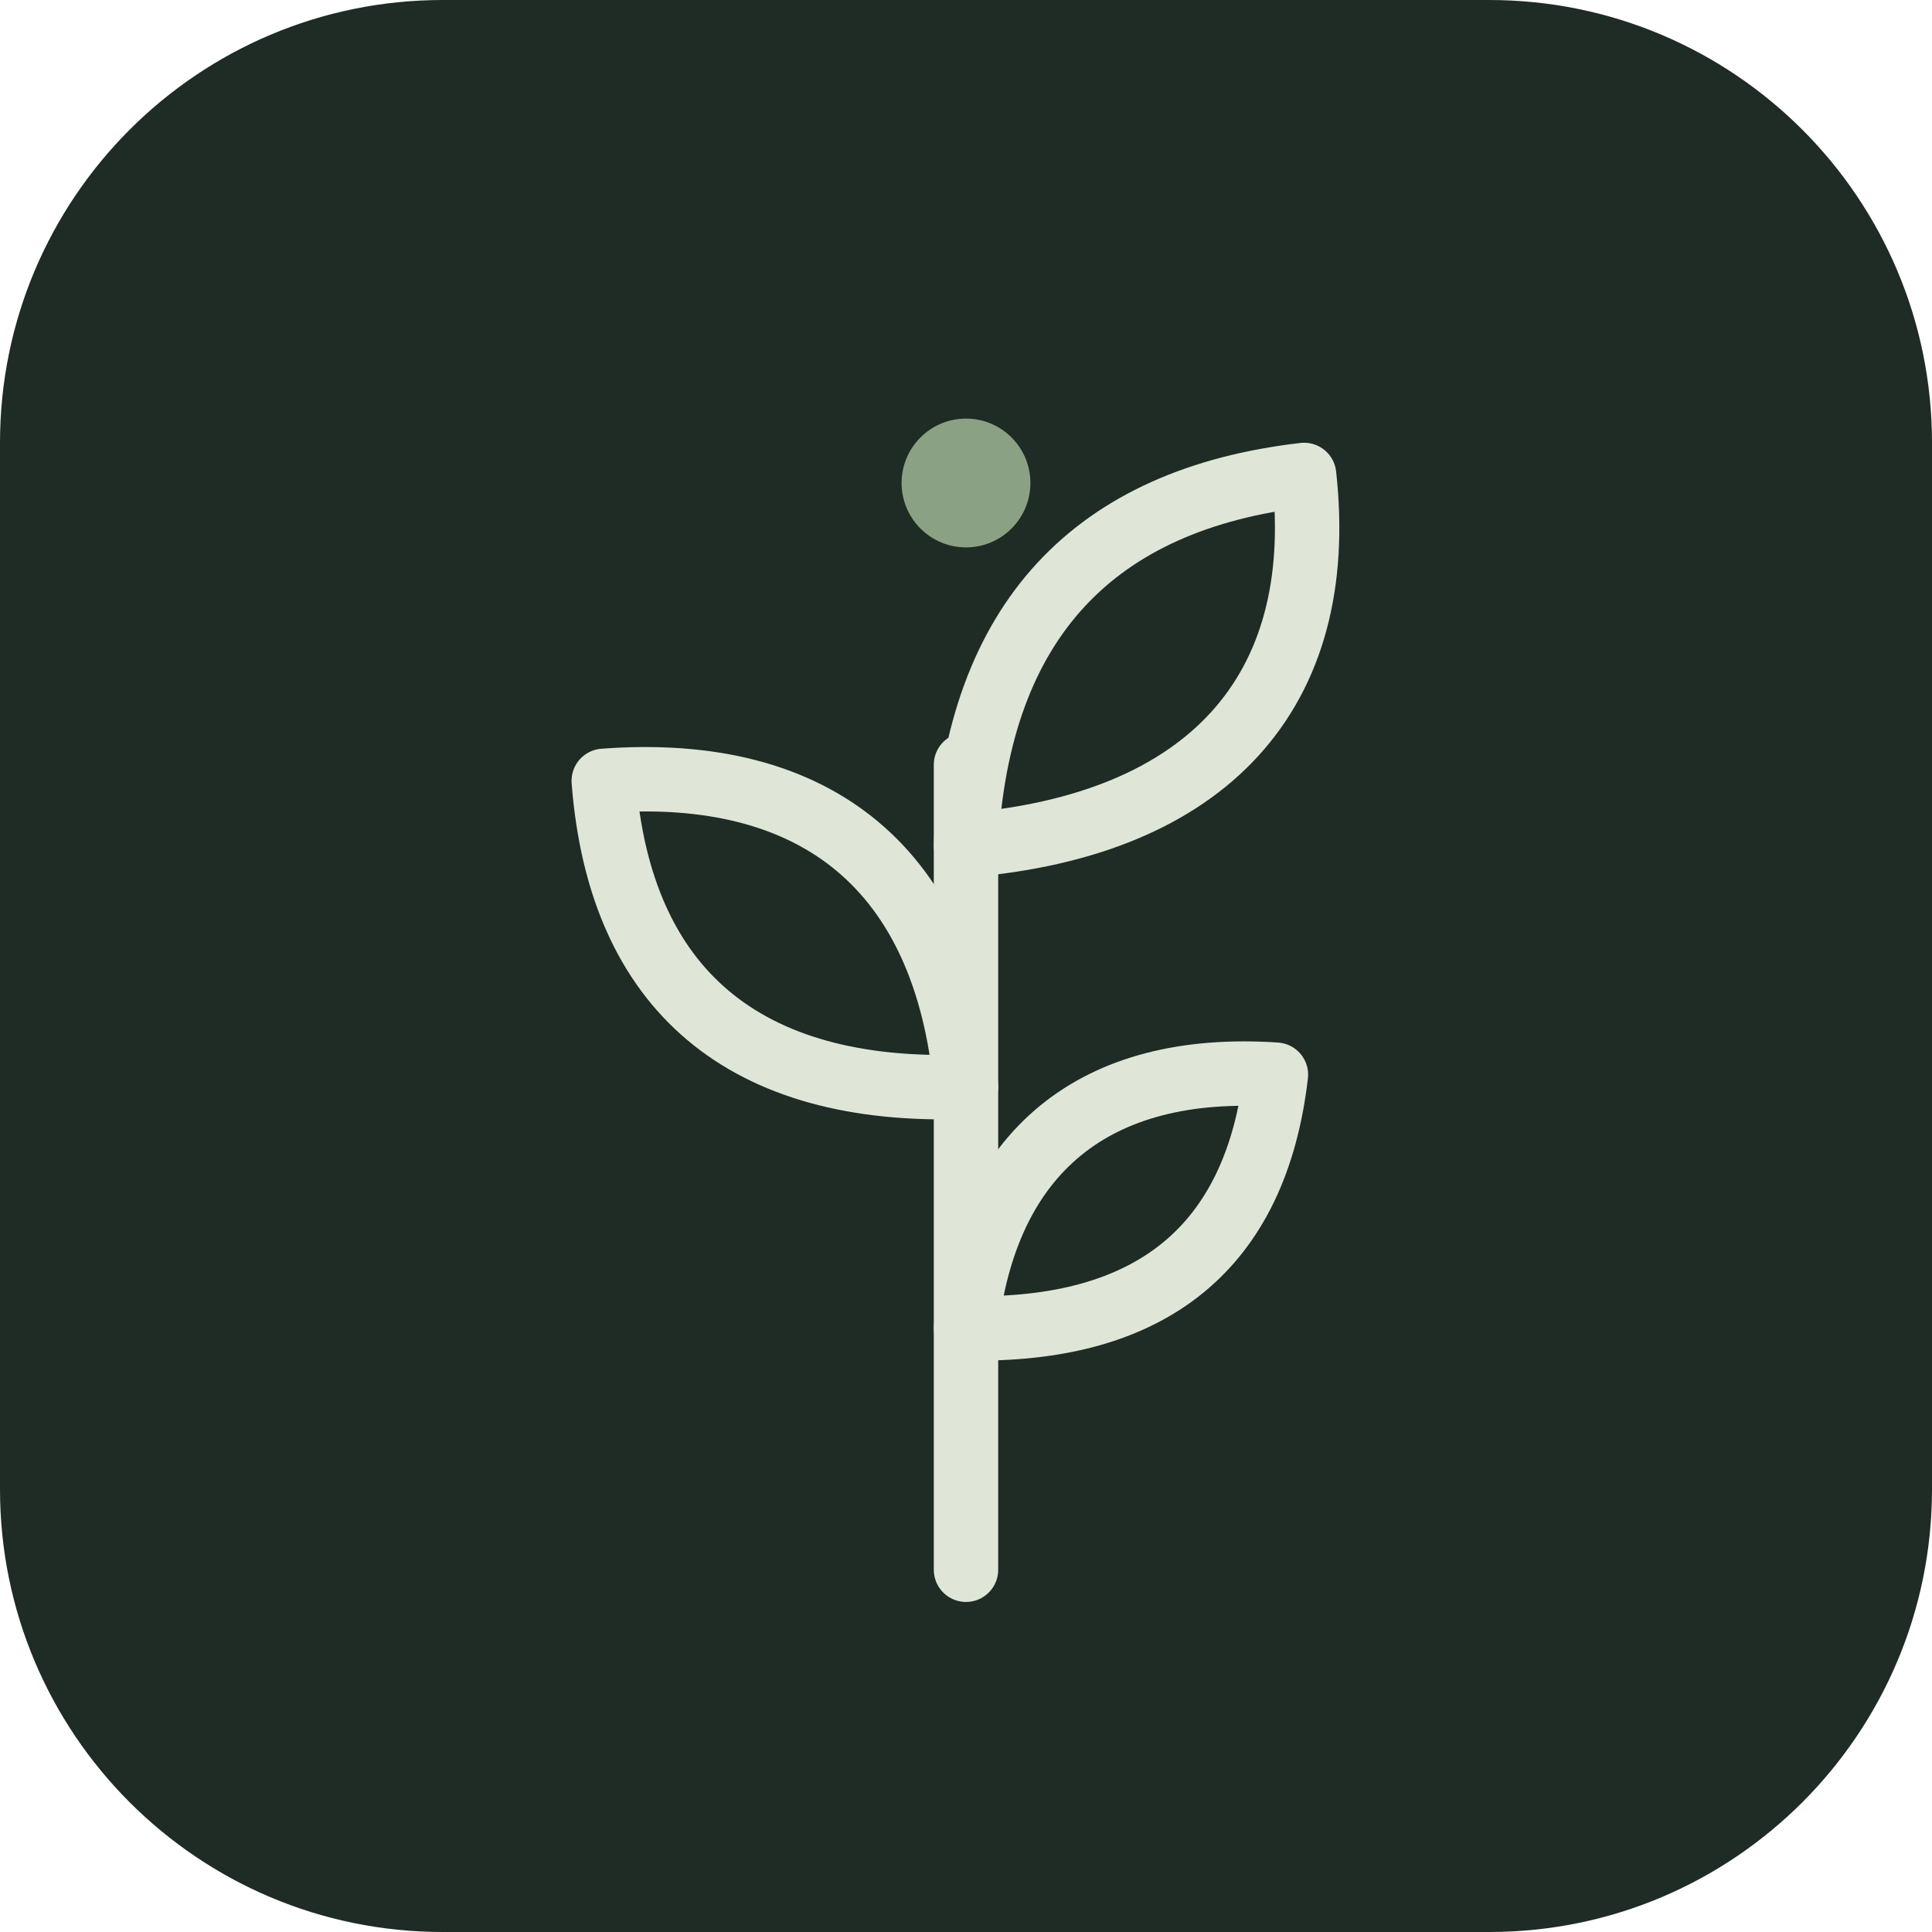
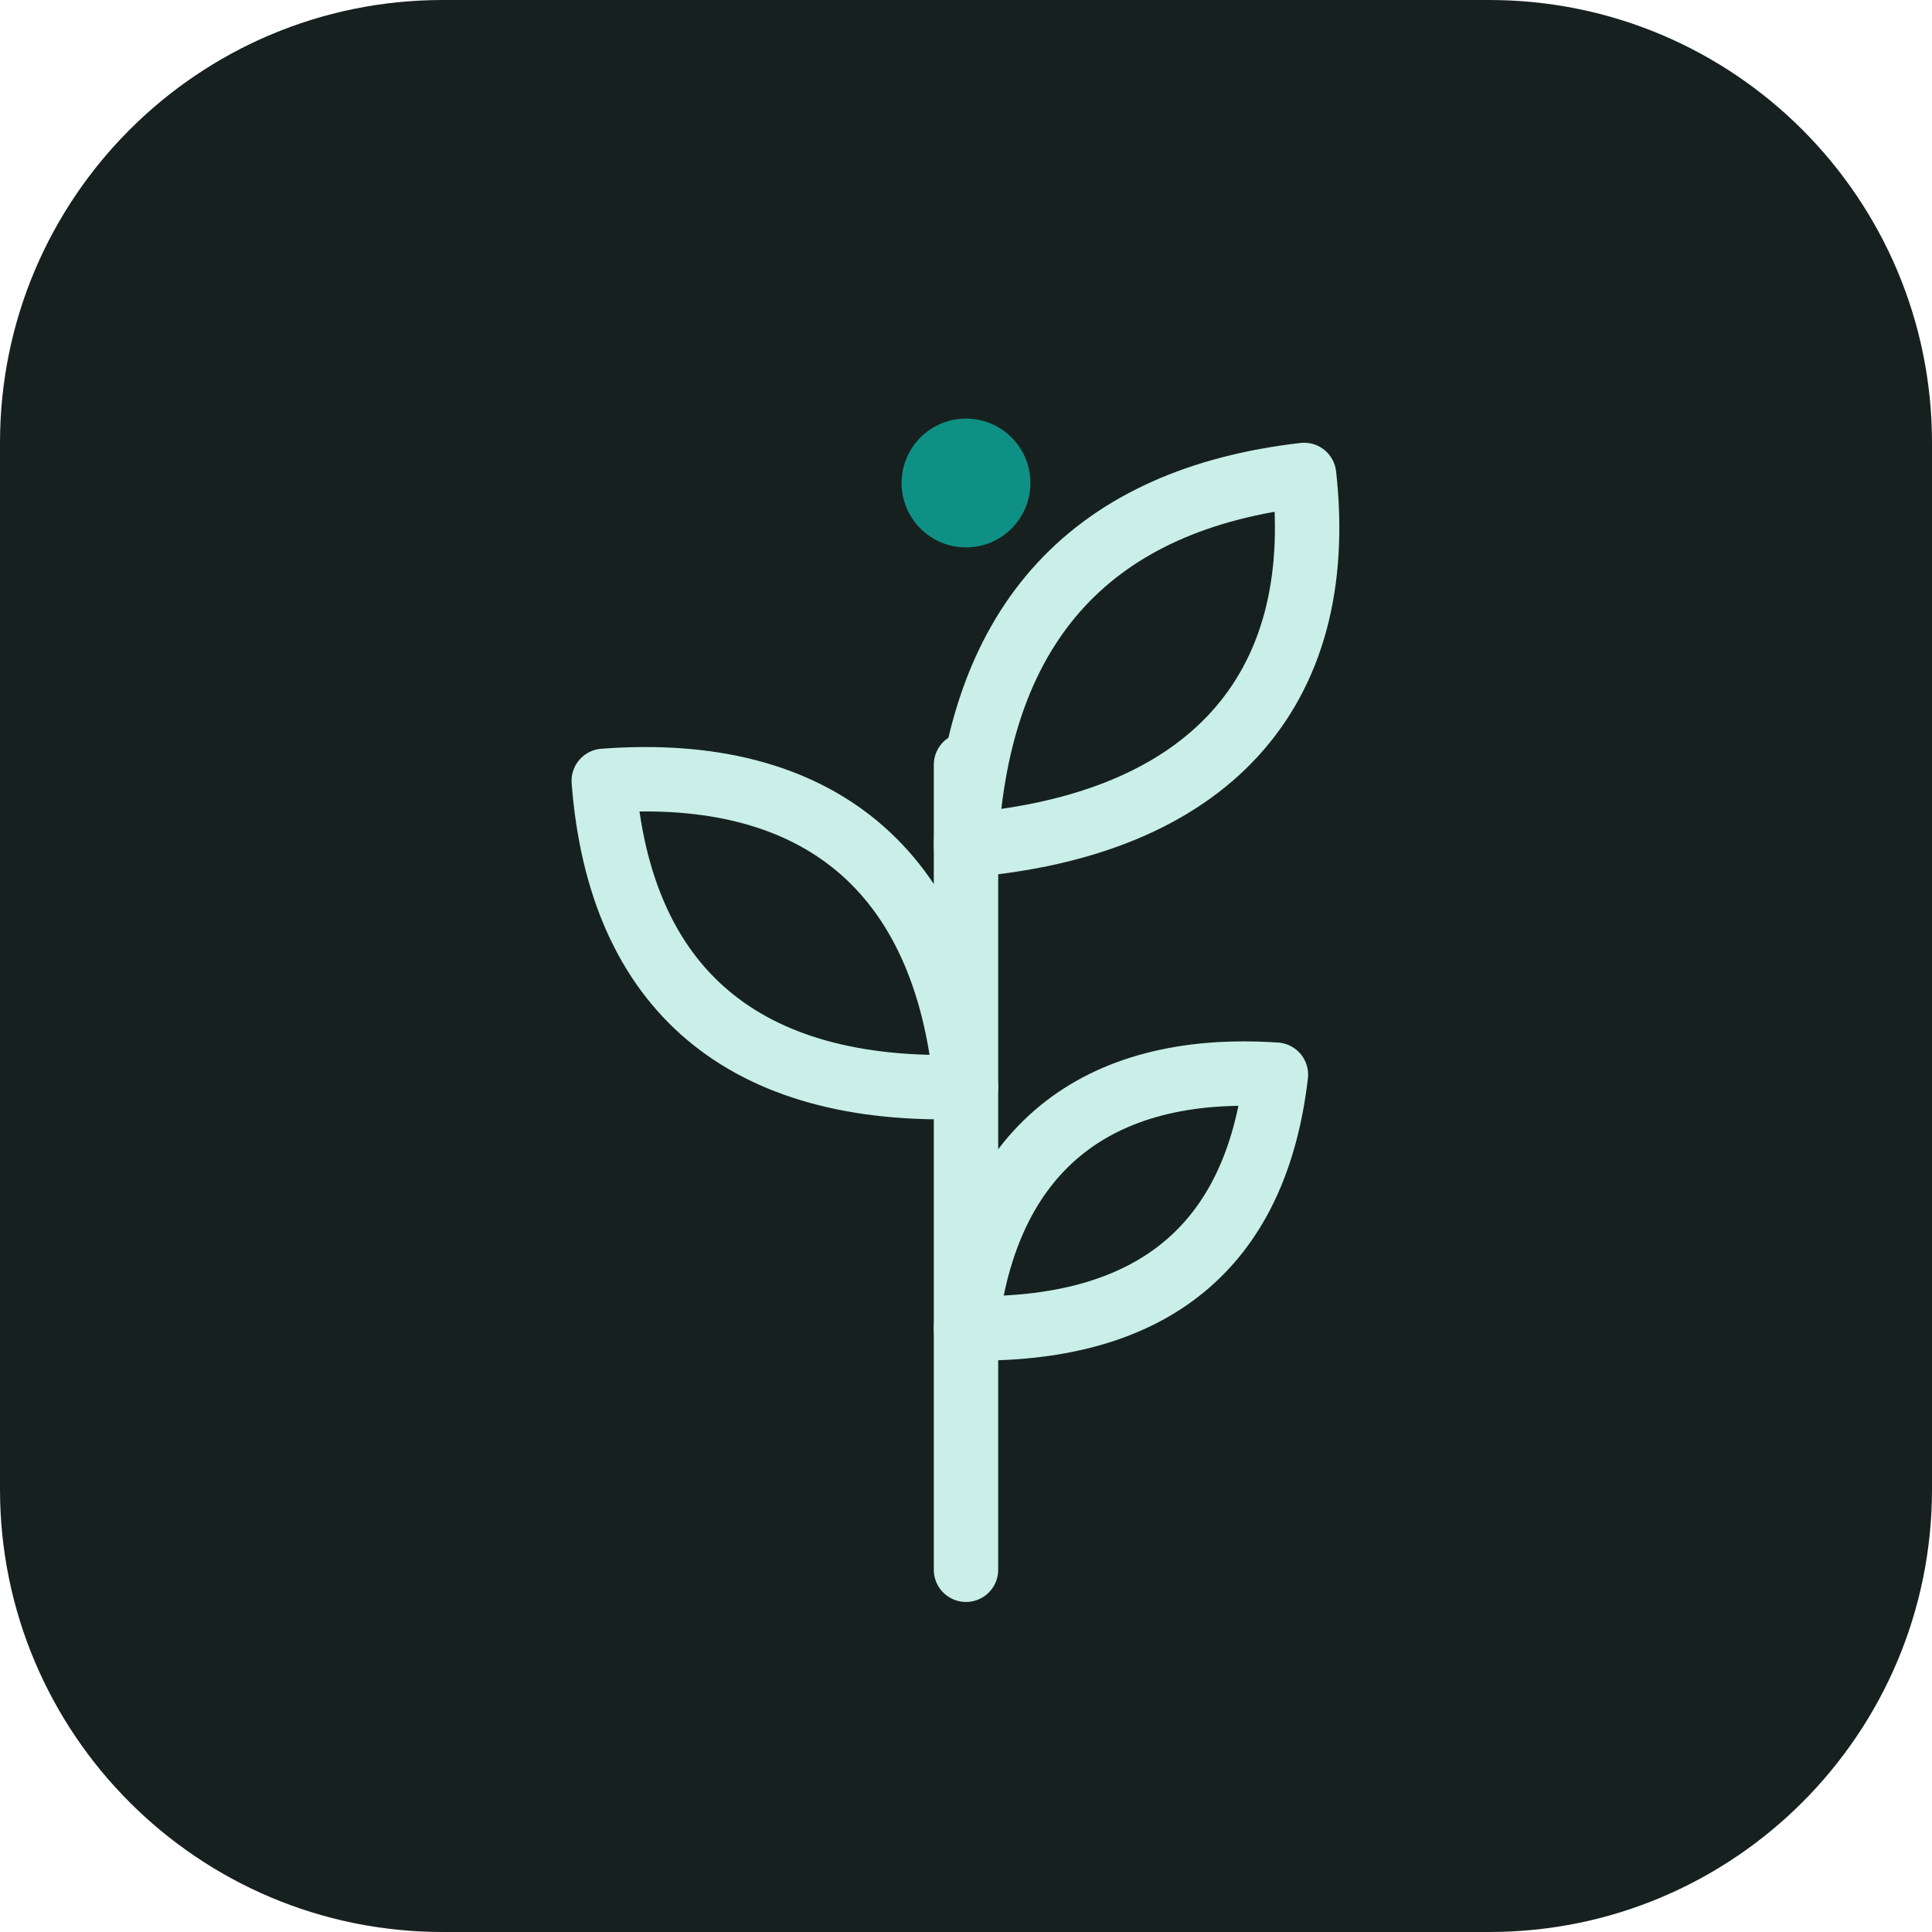
<svg xmlns="http://www.w3.org/2000/svg" viewBox="0 0 48 48">
-   <rect width="48" height="48" rx="11" fill="#1f2b25" />
-   <path d="M24 39V19" stroke="#dfe6d8" stroke-width="1.6" stroke-linecap="round" />
-   <path d="M24 27c-5.5.2-8.6-2.4-9-7.6 5.3-.4 8.5 2.2 9 7.6Z" fill="none" stroke="#dfe6d8" stroke-width="1.6" stroke-linejoin="round" />
-   <path d="M24 21c.3-5.6 3.2-8.6 8.4-9.2.6 5.4-2.4 8.7-8.4 9.2Z" fill="none" stroke="#dfe6d8" stroke-width="1.6" stroke-linejoin="round" />
-   <path d="M24 33c4.6.1 7.2-2 7.7-6.3-4.5-.3-7.2 1.9-7.7 6.3Z" fill="none" stroke="#dfe6d8" stroke-width="1.6" stroke-linejoin="round" />
-   <circle cx="24" cy="12" r="1.6" fill="#8ba184" />
+   <rect width="48" height="48" rx="11" fill="#16211f" />
+   <path d="M24 39V19" stroke="#c9efe8" stroke-width="1.6" stroke-linecap="round" />
+   <path d="M24 27c-5.5.2-8.6-2.4-9-7.6 5.3-.4 8.5 2.2 9 7.6Z" fill="none" stroke="#c9efe8" stroke-width="1.6" stroke-linejoin="round" />
+   <path d="M24 21c.3-5.6 3.2-8.6 8.4-9.2.6 5.4-2.4 8.7-8.4 9.2Z" fill="none" stroke="#c9efe8" stroke-width="1.6" stroke-linejoin="round" />
+   <path d="M24 33c4.6.1 7.2-2 7.7-6.3-4.5-.3-7.2 1.9-7.7 6.3Z" fill="none" stroke="#c9efe8" stroke-width="1.6" stroke-linejoin="round" />
+   <circle cx="24" cy="12" r="1.6" fill="#0e9184" />
</svg>
